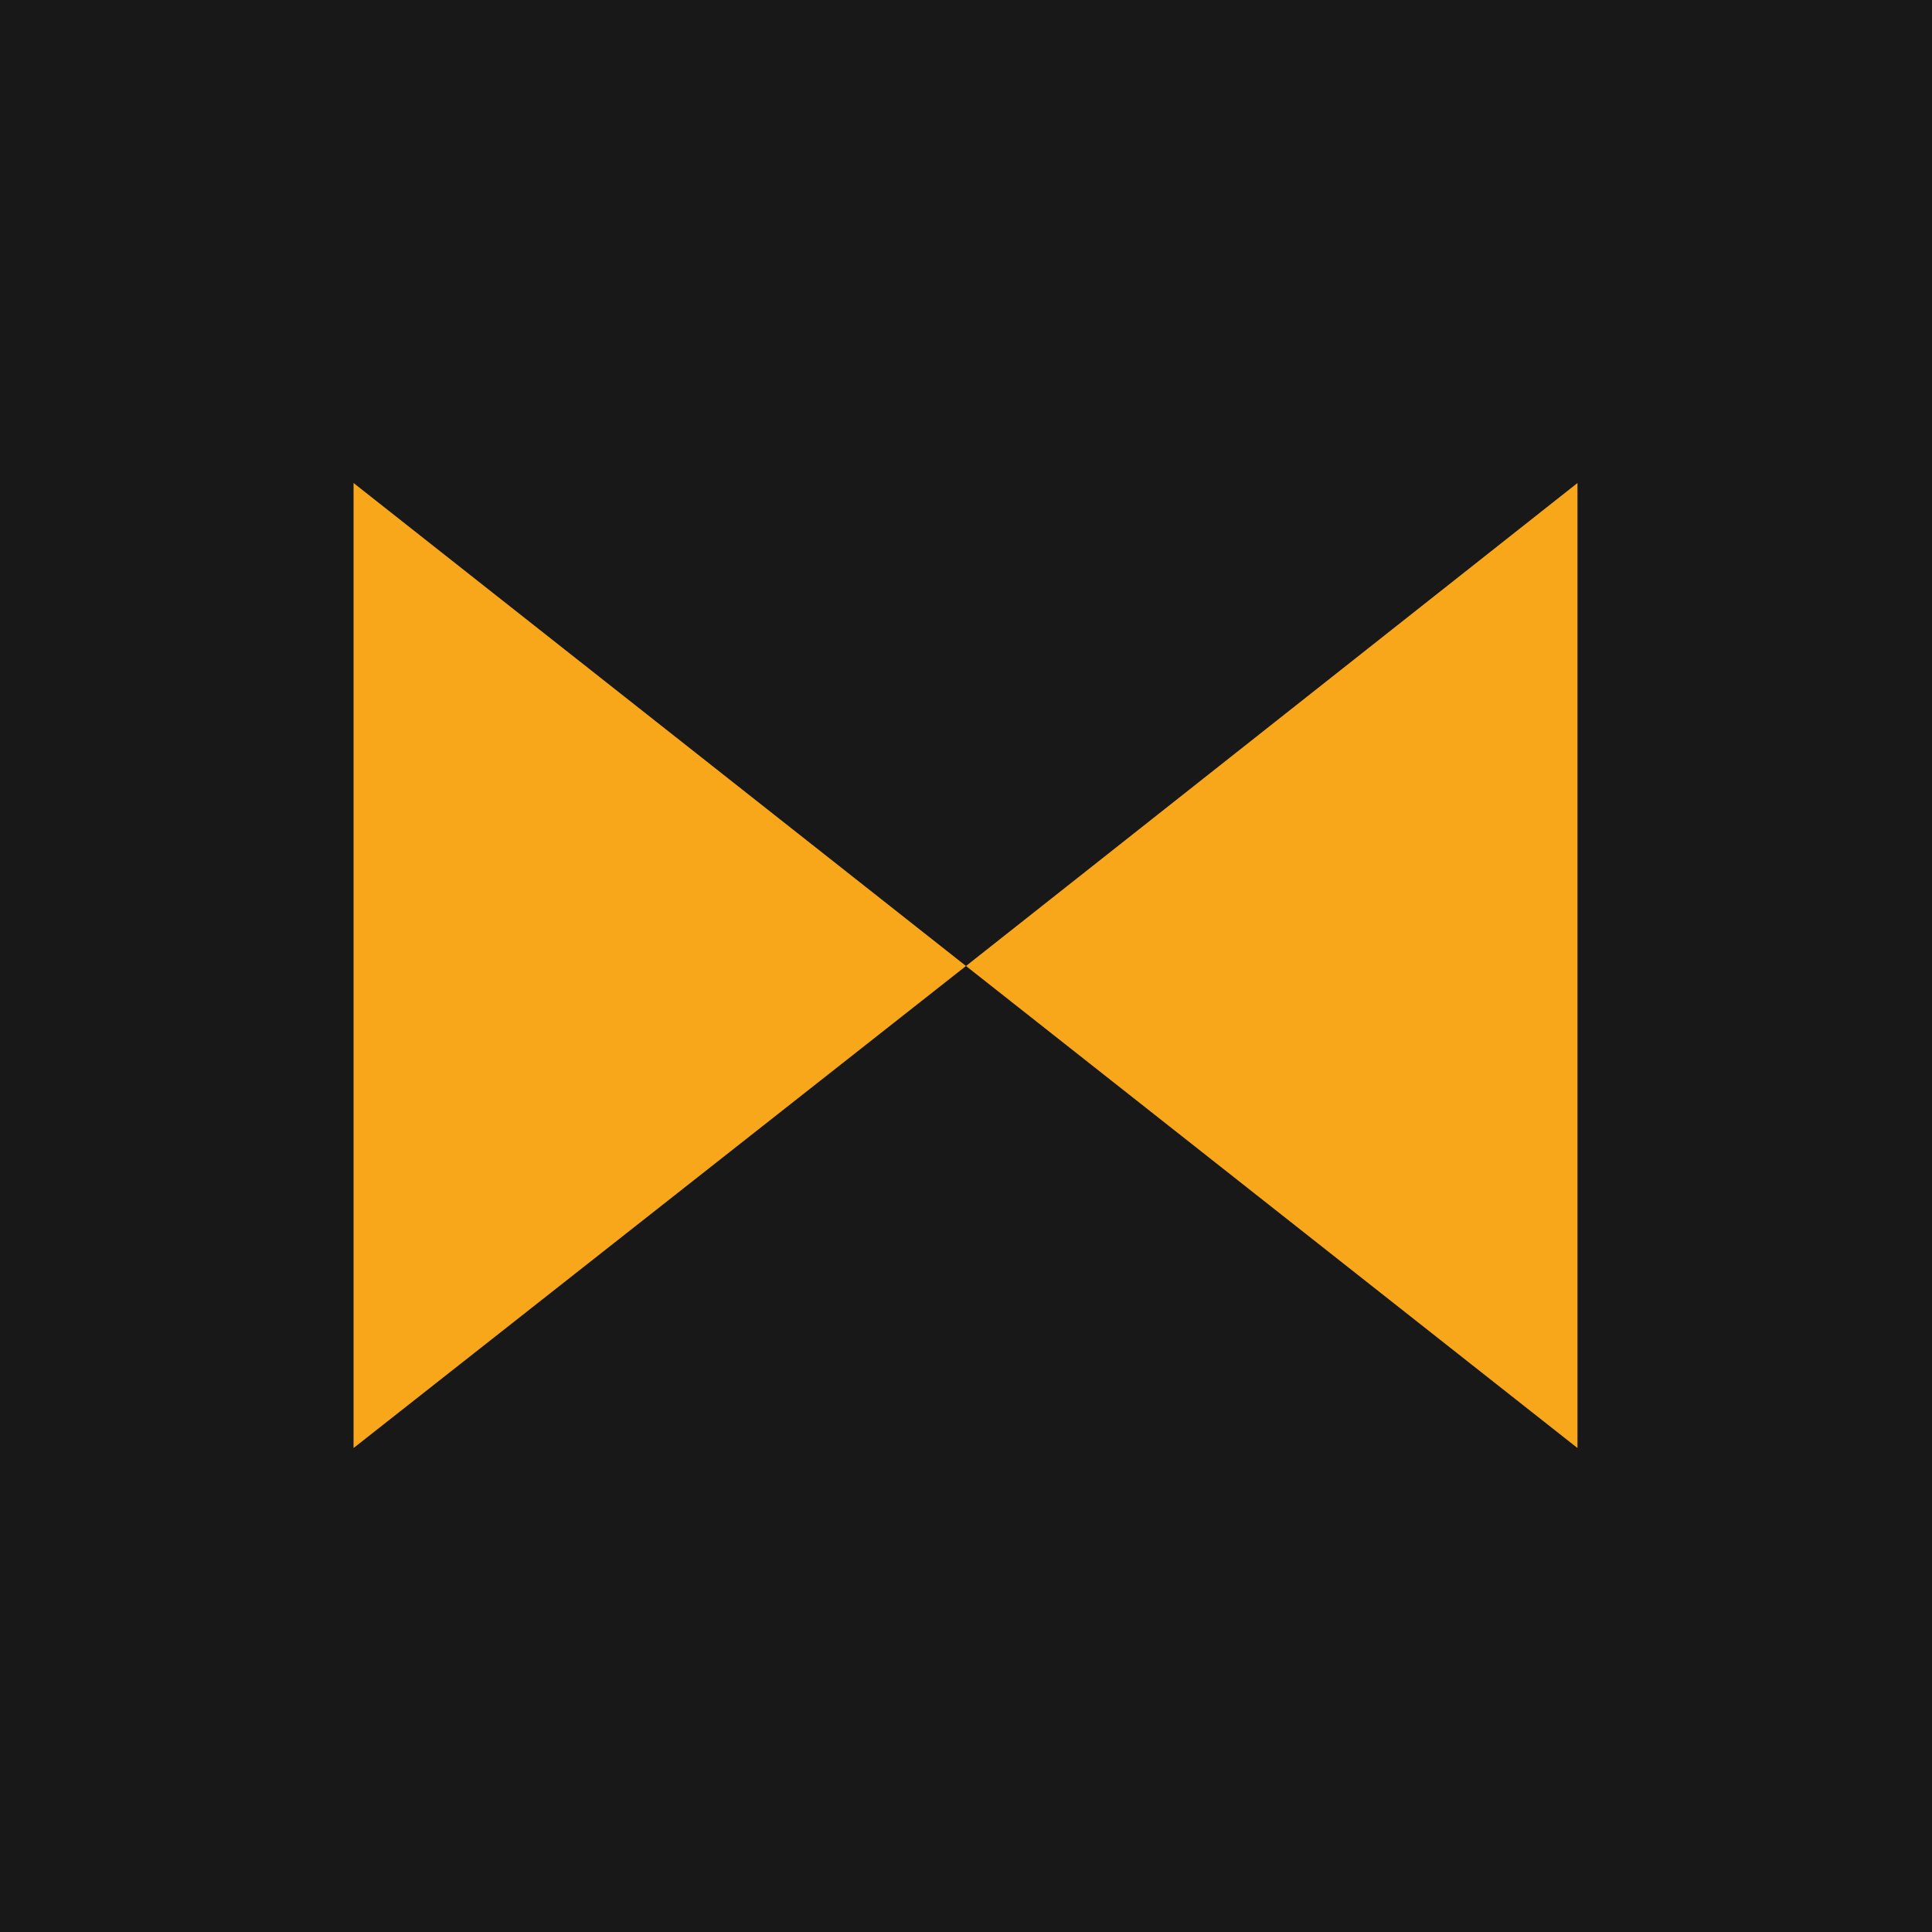
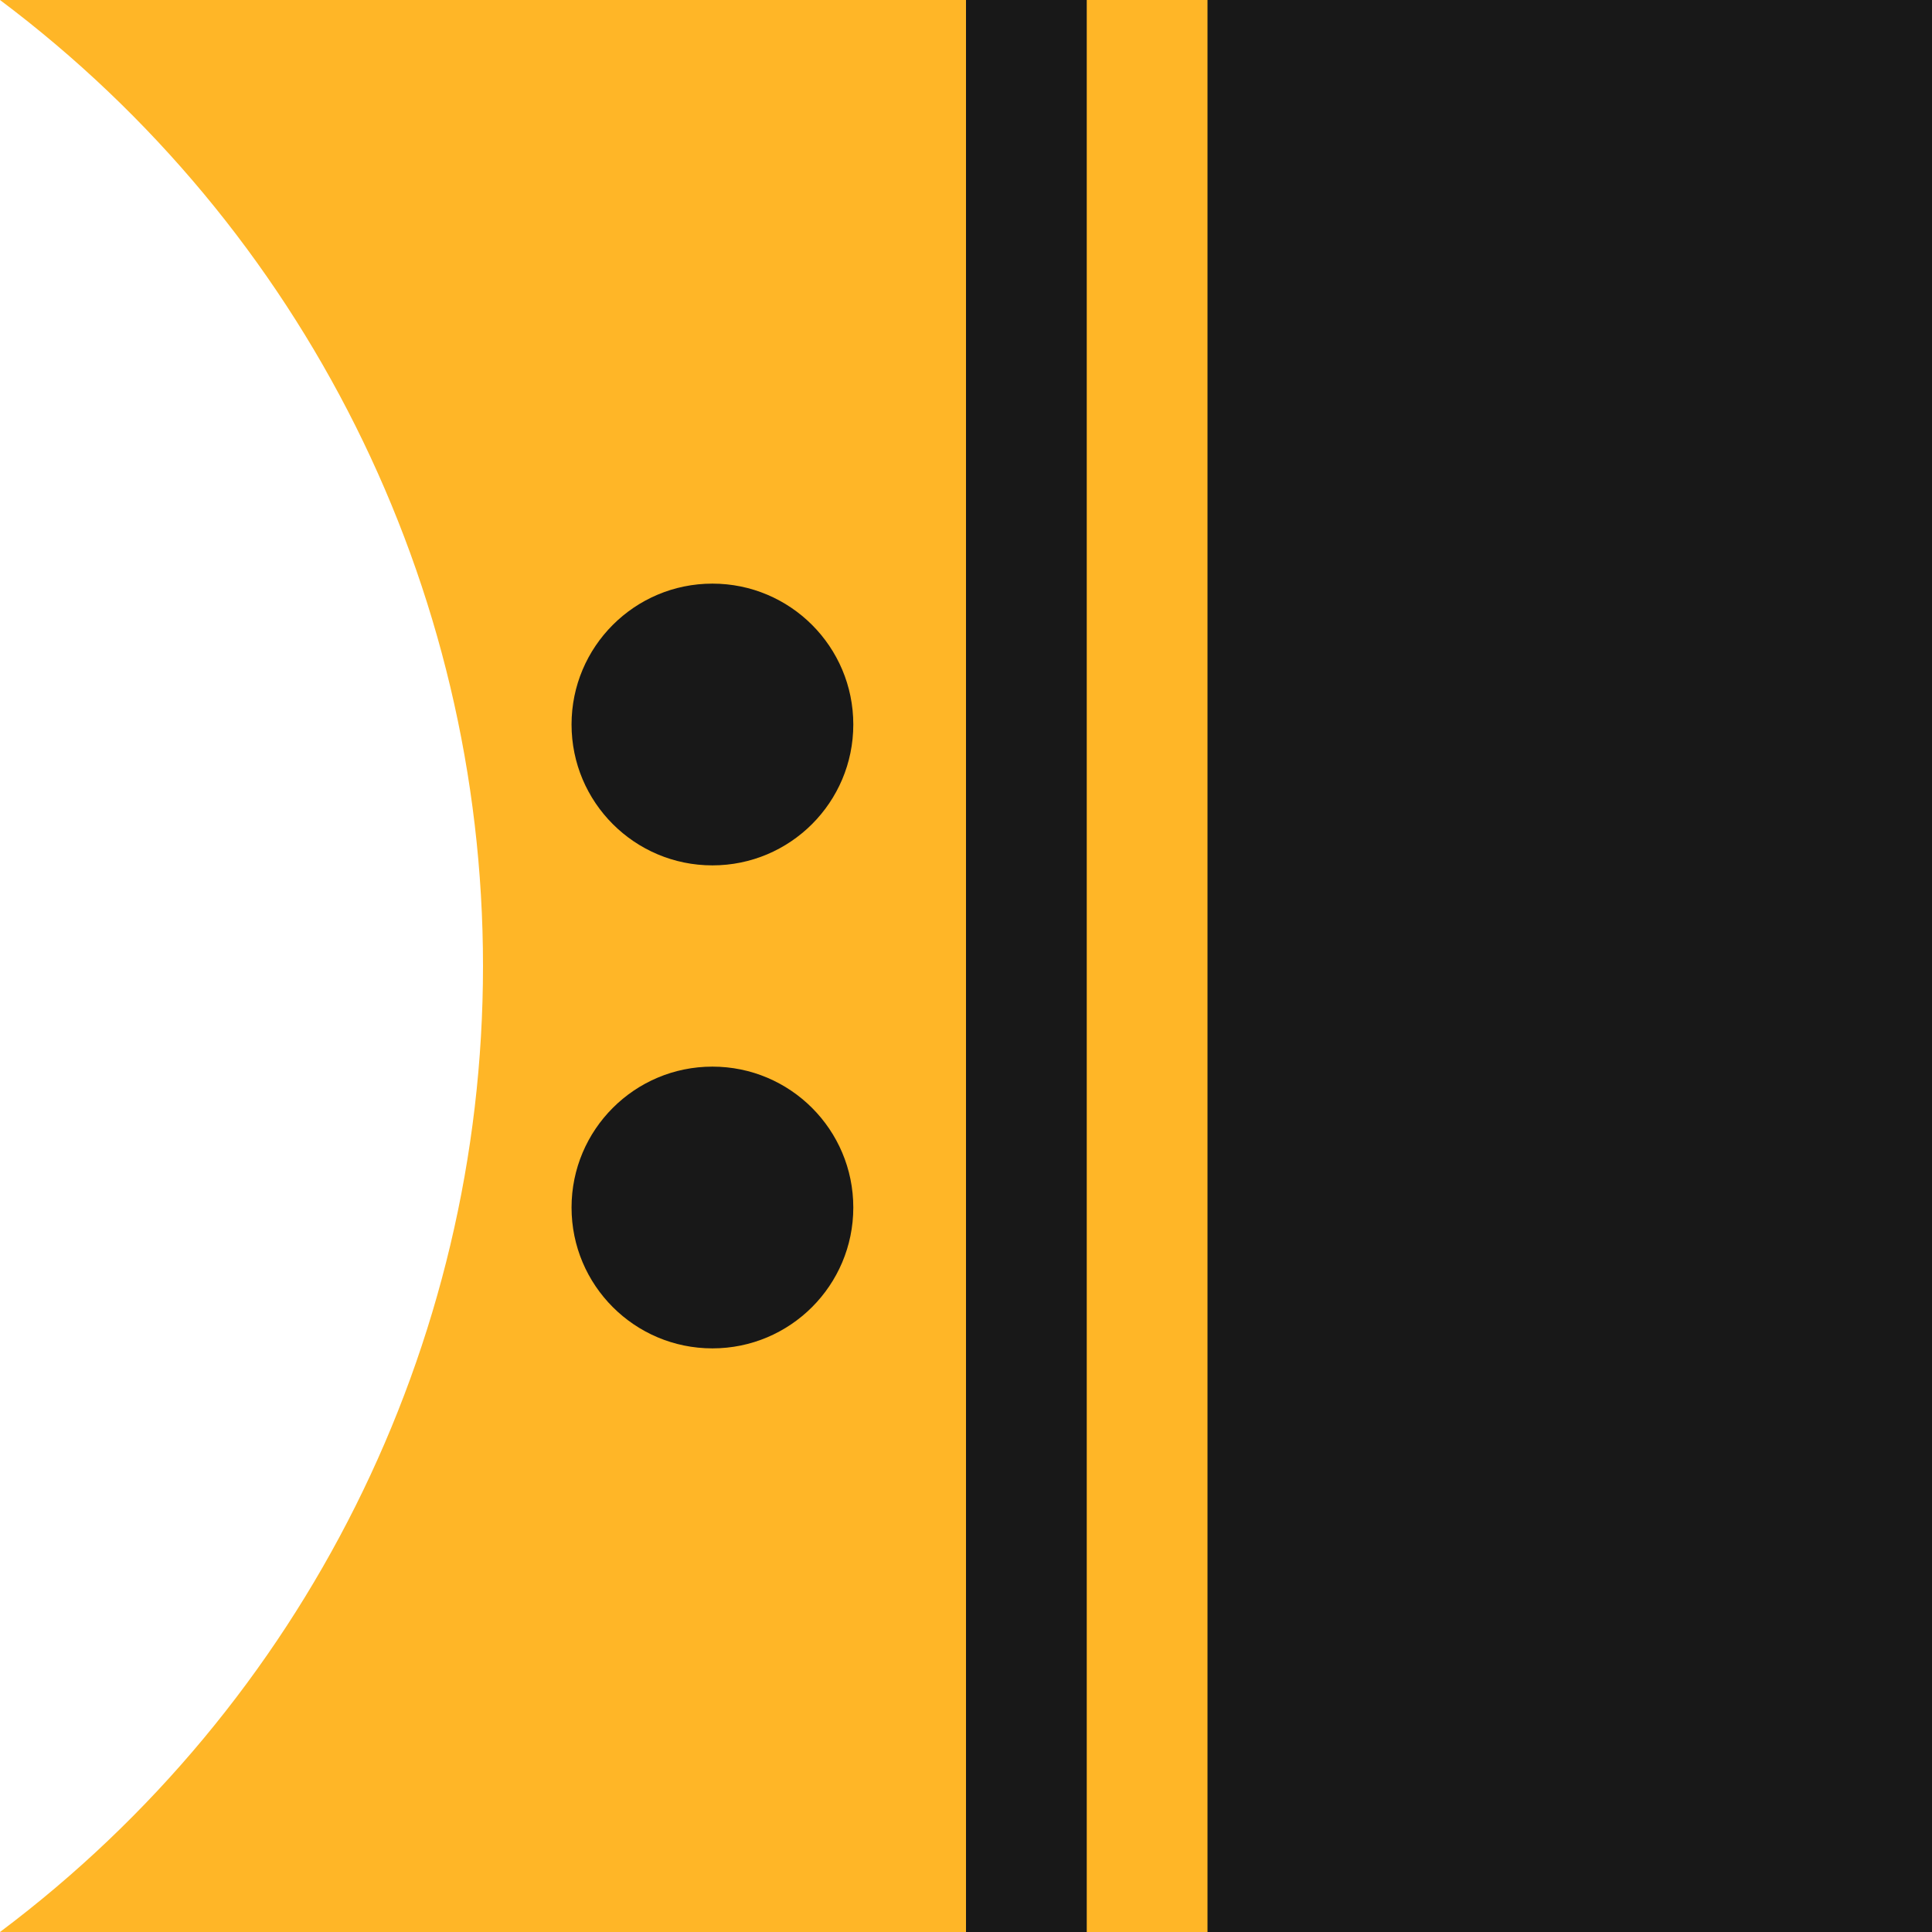
- <svg xmlns="http://www.w3.org/2000/svg" width="2000" height="2000" viewBox="0 0 2000 2000" role="img" aria-label="ECHO favicon">
-   <rect width="2000" height="2000" fill="#181818" />
-   <polygon points="366,500 1000,1000 366,1499" fill="#F8A61A" />
-   <polygon points="1633,500 1000,1000 1633,1499" fill="#F8A61A" />
+ <svg xmlns="http://www.w3.org/2000/svg" viewBox="0 0 24 24">
+   <path d="M0 0H24V24H0A15 15 0 0 0 0 0Z" fill="#FFB627" />
+   <circle cx="8.85" cy="9" r="1.75" fill="#181818" />
+   <circle cx="8.85" cy="15" r="1.75" fill="#181818" />
+   <rect x="12" width="1.5" height="24" fill="#181818" />
+   <rect x="15" width="9" height="24" fill="#181818" />
</svg>
